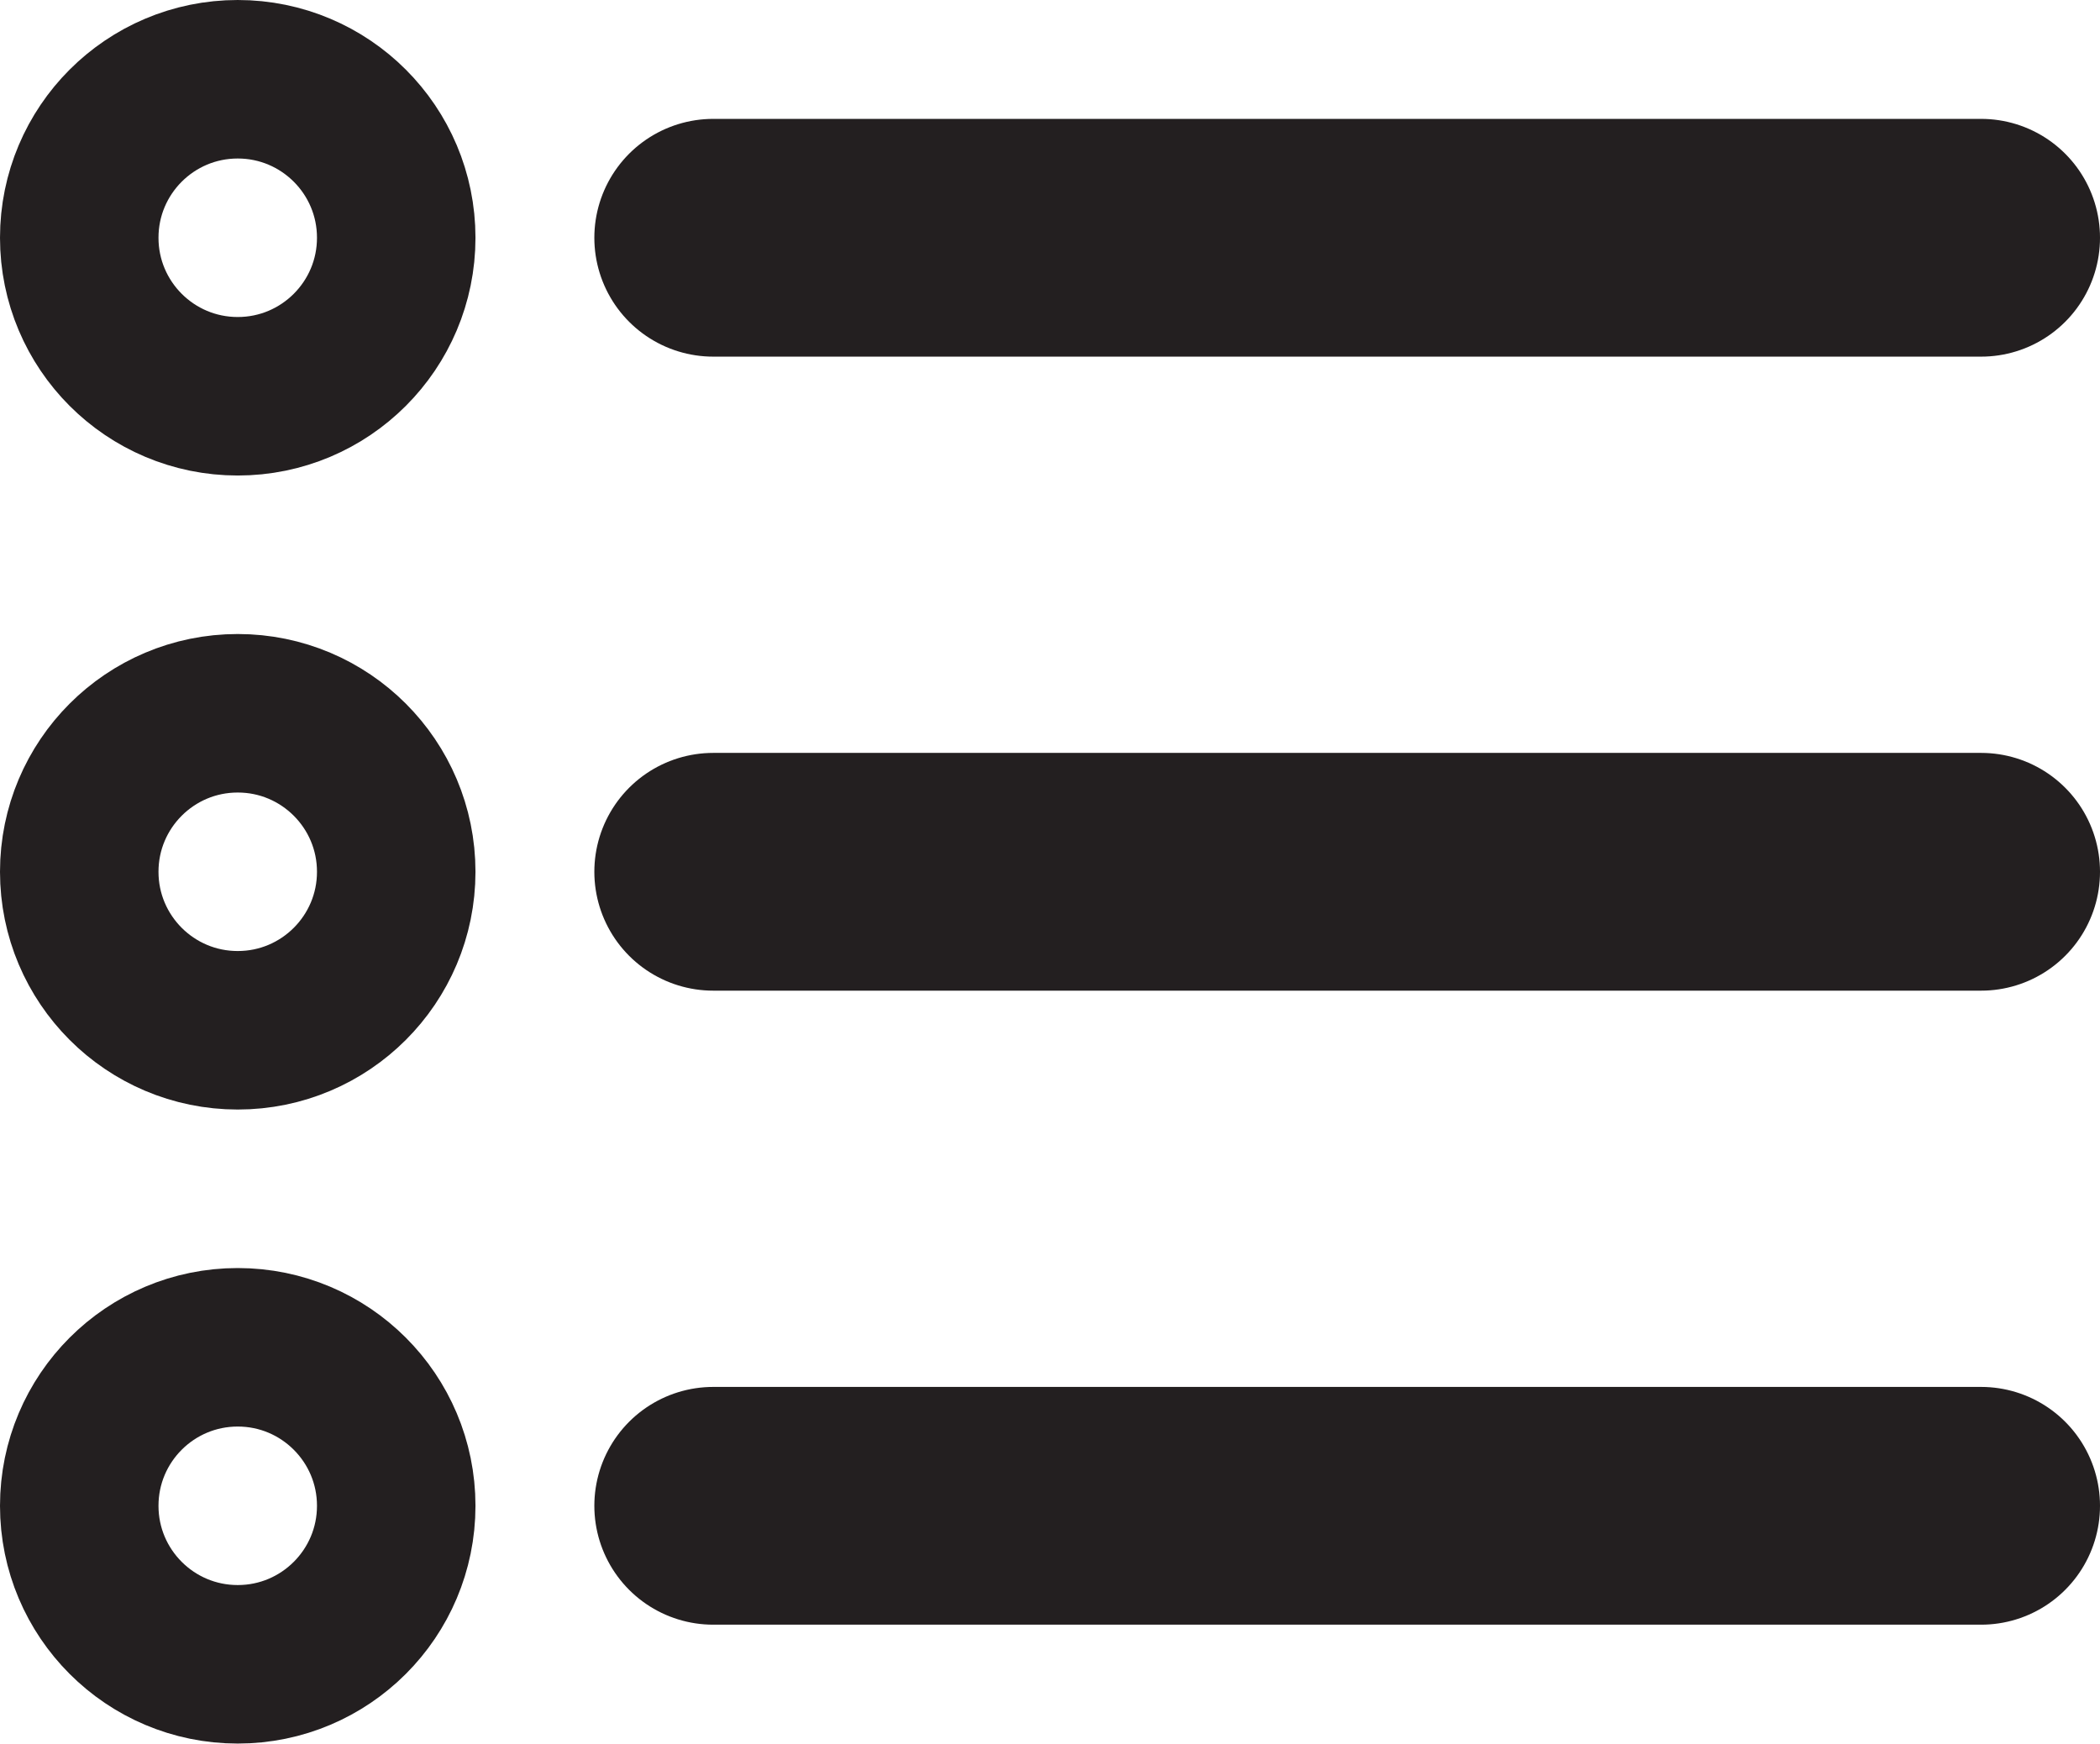
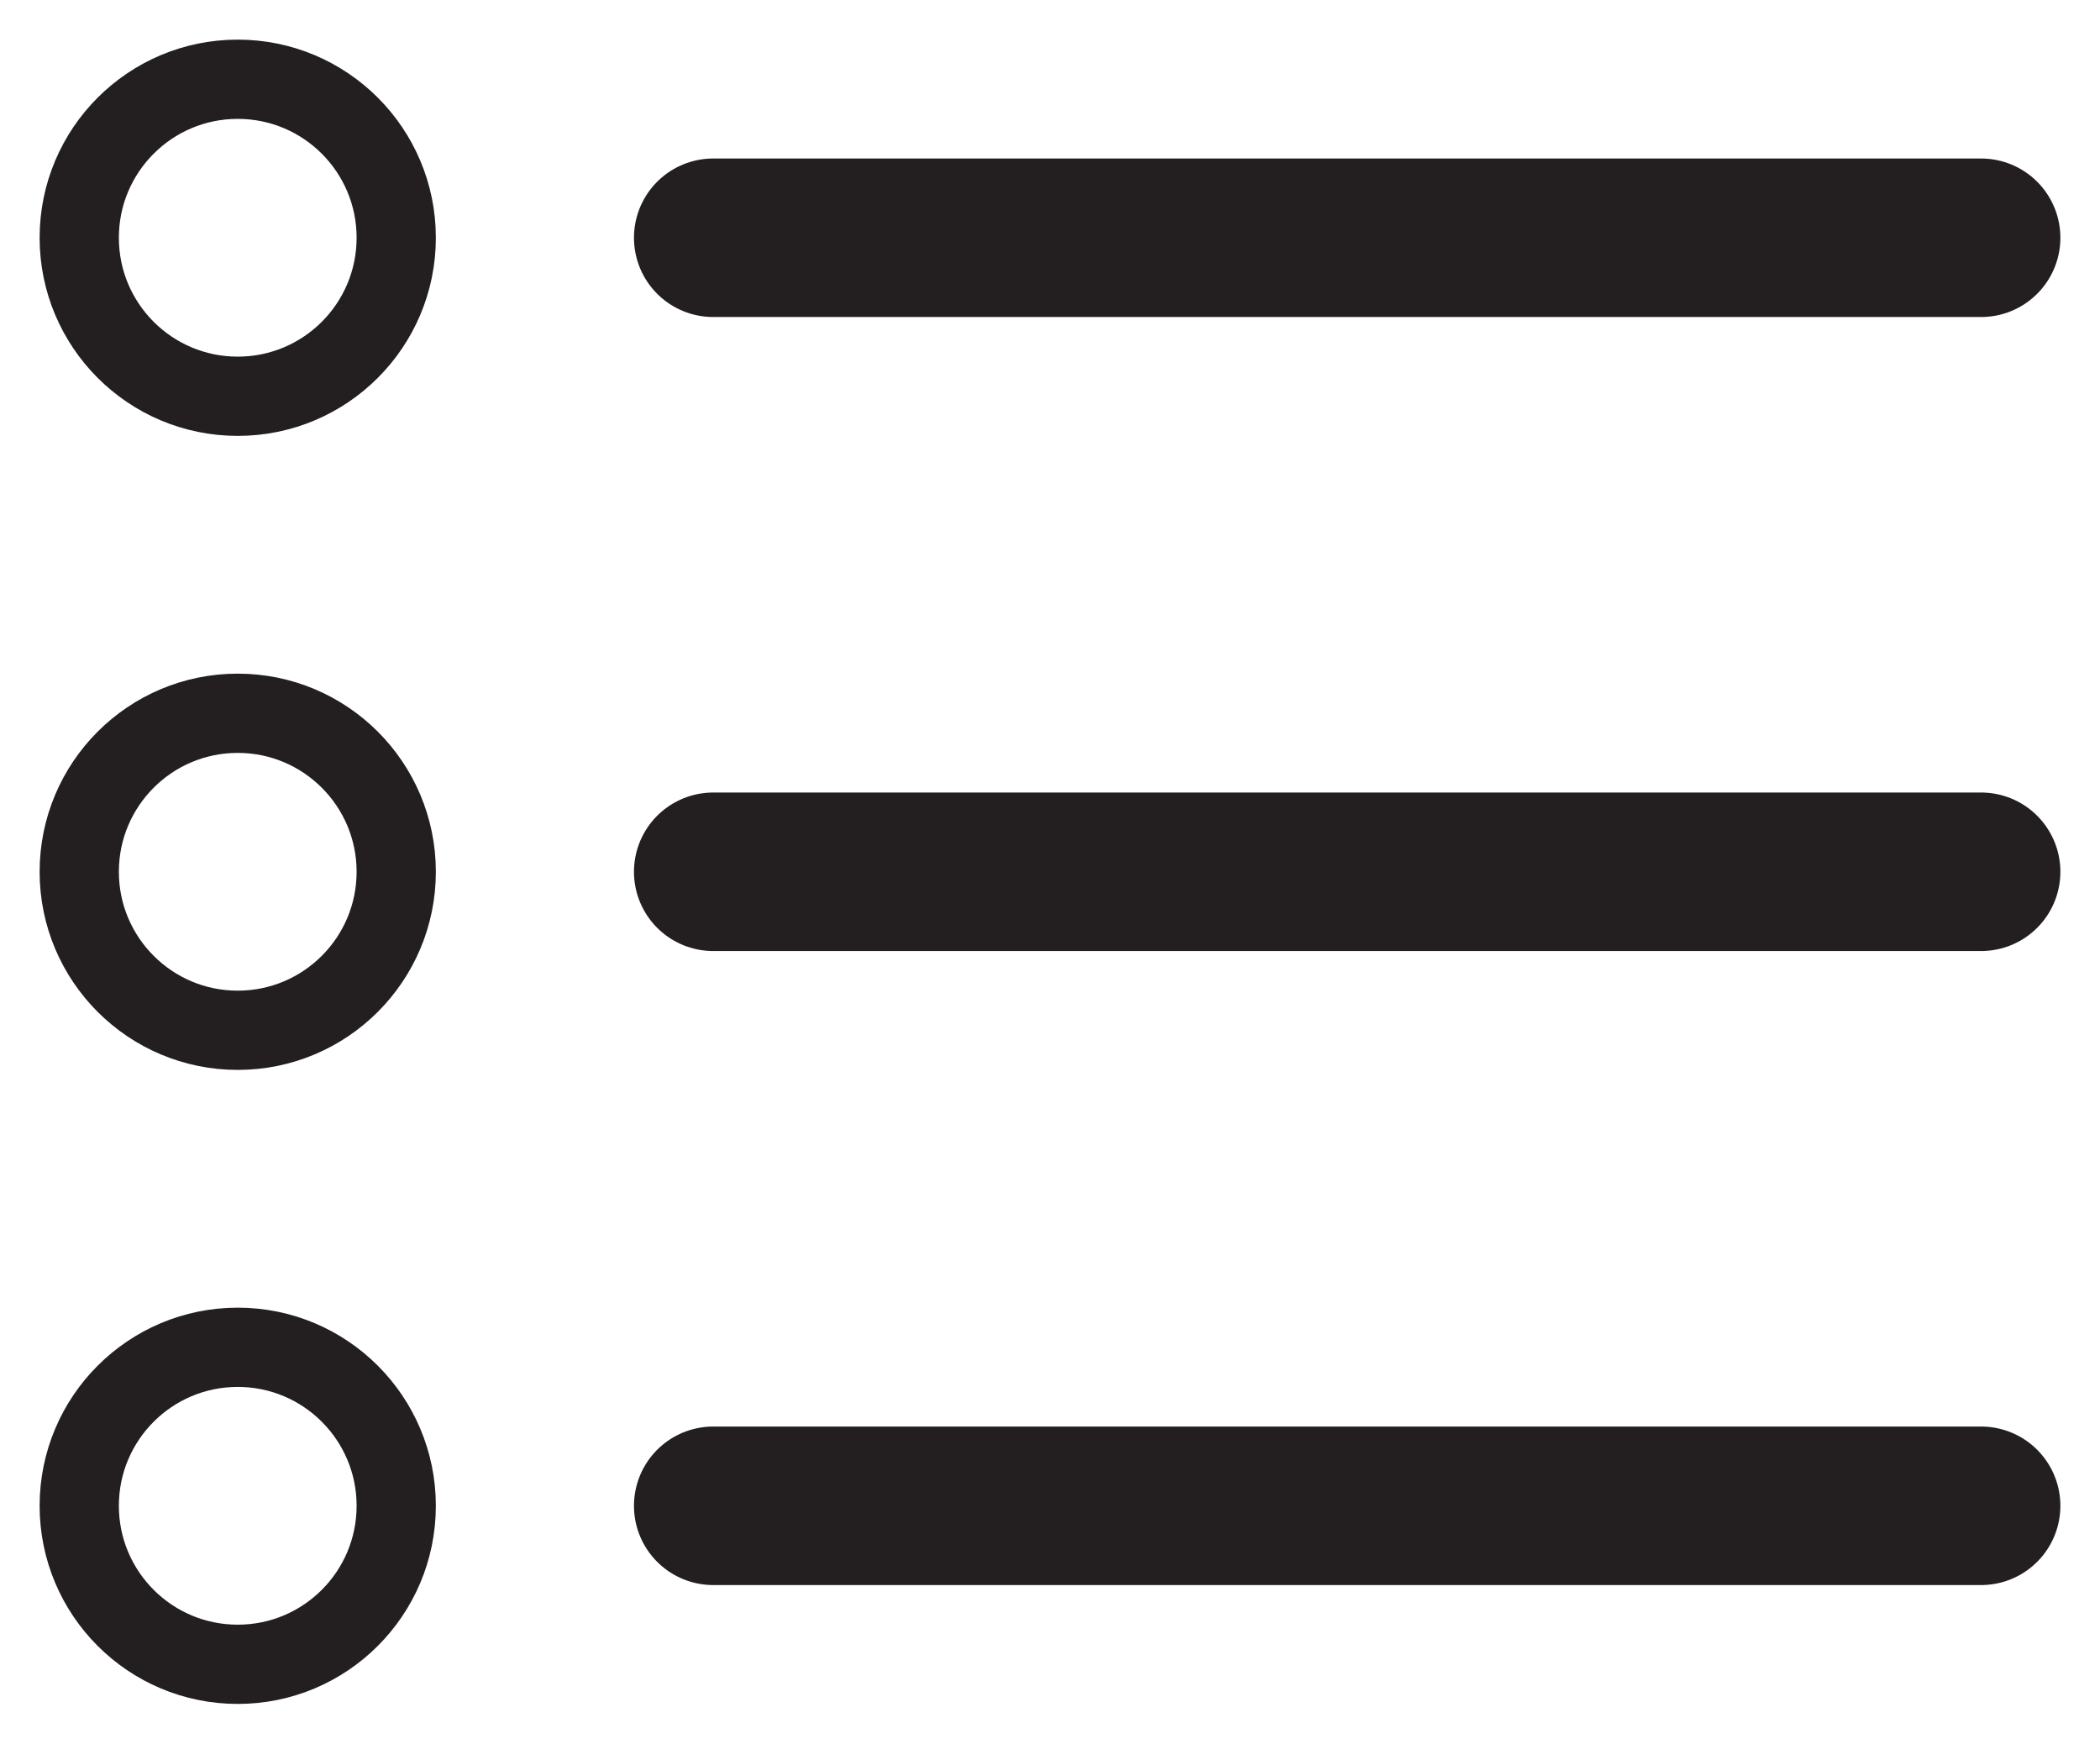
<svg xmlns="http://www.w3.org/2000/svg" viewBox="0 0 26.5 22">
  <defs>
-     <style>.ad6b5d38-39c0-4a54-8d67-3d8ca147629c,.eb031498-f411-46e9-b5bc-6a066485ea9a{fill:none;stroke:#231f20;stroke-linecap:round;stroke-linejoin:round;}.eb031498-f411-46e9-b5bc-6a066485ea9a{stroke-width:3px;}.ad6b5d38-39c0-4a54-8d67-3d8ca147629c{stroke-width:2px;}</style>
+     <style>.ad6b5d38-39c0-4a54-8d67-3d8ca147629c, .eb031498-f411-46e9-b5bc-6a066485ea9a {
+       fill: none;
+       stroke: #231f20;
+       stroke-linecap: round;
+       stroke-linejoin: round;
+     }
+ 
+     .eb031498-f411-46e9-b5bc-6a066485ea9a, .ad6b5d38-39c0-4a54-8d67-3d8ca147629c {
+       stroke-width: 2px;
+     }
+ 
+     .ad6b5d38-39c0-4a54-8d67-3d8ca147629c {
+       stroke-width: 1px;
+     }</style>
  </defs>
-   <g id="f6cf1513-9eb1-4ff8-8767-7365ce47225f" data-name="Layer 2">
-     <g id="a6a5f905-5fcb-439b-9e66-ff4d9cda0def" data-name="set">
-       <line class="eb031498-f411-46e9-b5bc-6a066485ea9a" x1="9" y1="3" x2="25" y2="3" />
-       <circle class="ad6b5d38-39c0-4a54-8d67-3d8ca147629c" cx="3" cy="3" r="2" />
-       <line class="eb031498-f411-46e9-b5bc-6a066485ea9a" x1="9" y1="11" x2="25" y2="11" />
-       <circle class="ad6b5d38-39c0-4a54-8d67-3d8ca147629c" cx="3" cy="11" r="2" />
-       <line class="eb031498-f411-46e9-b5bc-6a066485ea9a" x1="9" y1="19" x2="25" y2="19" />
-       <circle class="ad6b5d38-39c0-4a54-8d67-3d8ca147629c" cx="3" cy="19" r="2" />
-     </g>
-   </g>
+   <line class="eb031498-f411-46e9-b5bc-6a066485ea9a" x1="9" y1="3" x2="25" y2="3" />
+   <circle class="ad6b5d38-39c0-4a54-8d67-3d8ca147629c" cx="3" cy="3" r="2" />
+   <line class="eb031498-f411-46e9-b5bc-6a066485ea9a" x1="9" y1="11" x2="25" y2="11" />
+   <circle class="ad6b5d38-39c0-4a54-8d67-3d8ca147629c" cx="3" cy="11" r="2" />
+   <line class="eb031498-f411-46e9-b5bc-6a066485ea9a" x1="9" y1="19" x2="25" y2="19" />
+   <circle class="ad6b5d38-39c0-4a54-8d67-3d8ca147629c" cx="3" cy="19" r="2" />
</svg>
